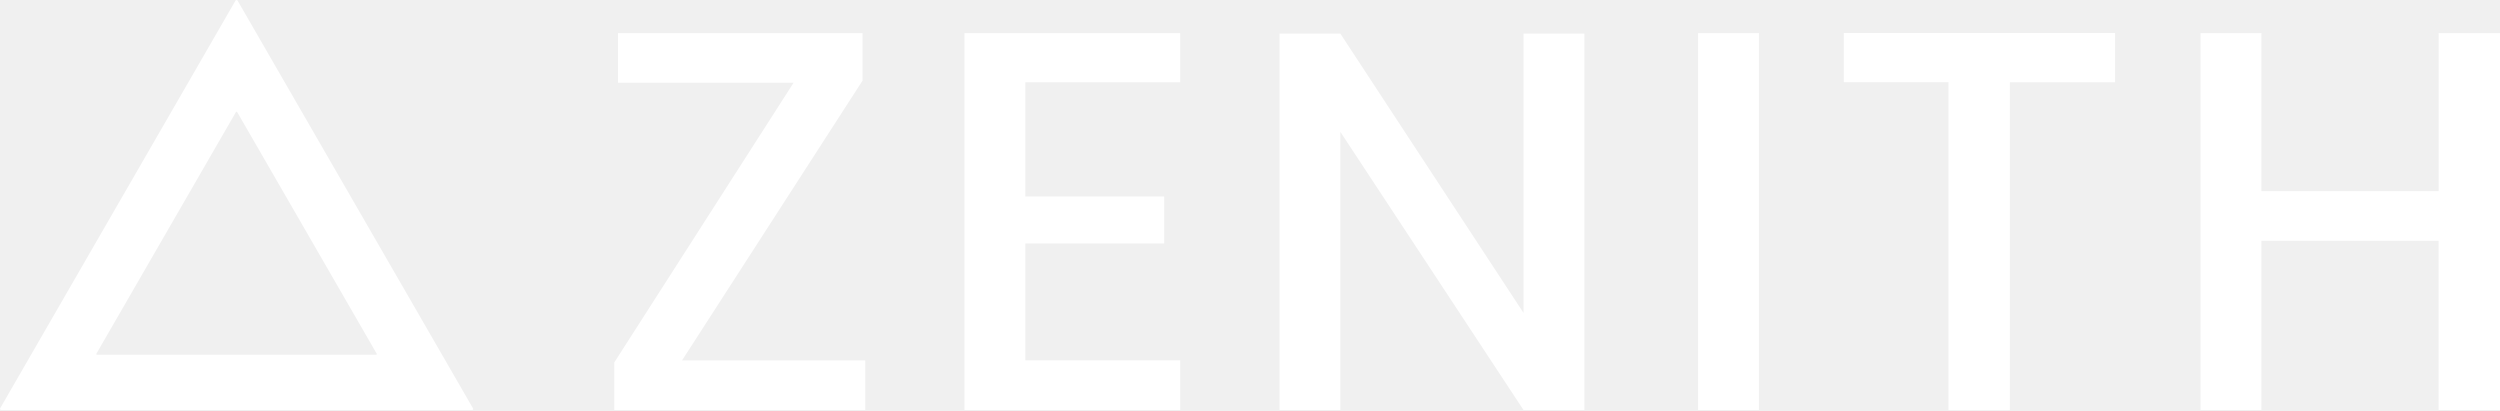
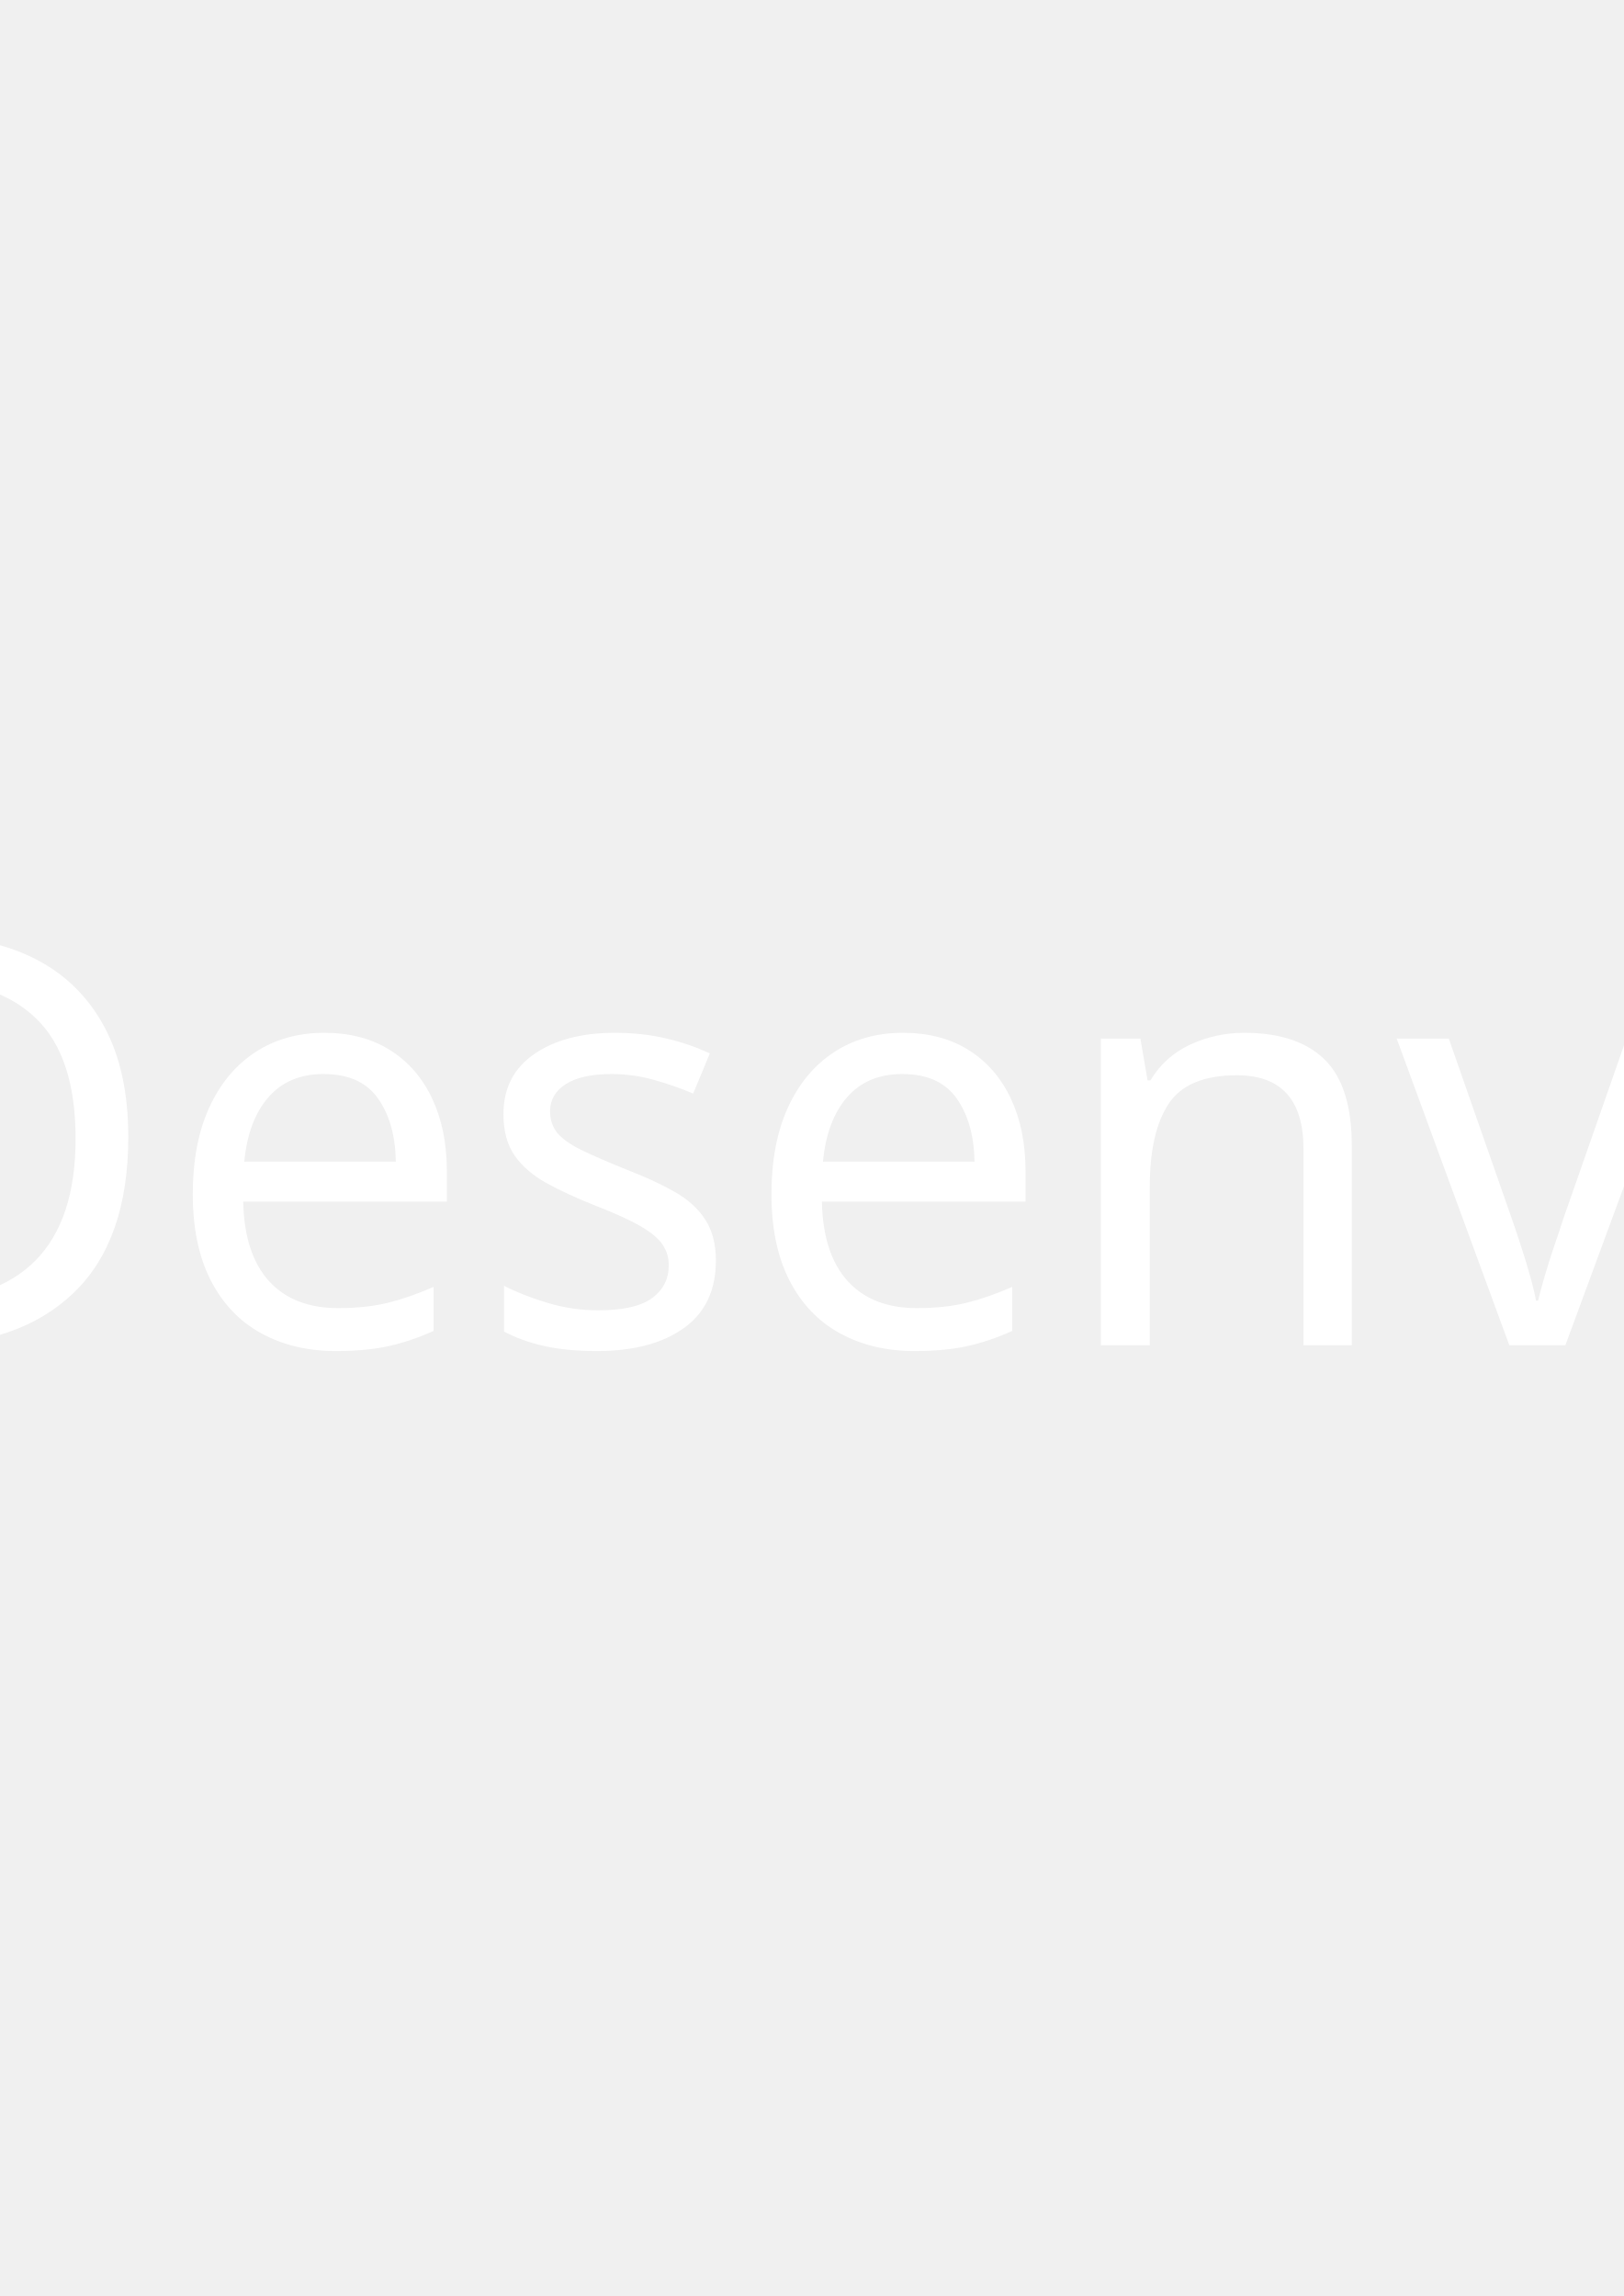
- <svg xmlns="http://www.w3.org/2000/svg" id="Layer_2" data-name="Layer 2" viewBox="0 0 177.986 29.192">
-   <defs>
-     <style>.cls-1{fill:#fff;}</style>
-   </defs>
-   <path class="cls-1" d="M48.558,25.656H61.6v3.536H43.73V25.808L56.5,5.889H44V2.357h17.41V5.738Z" />
-   <path class="cls-1" d="M73,5.852v8.136h9.883v3.344H73v8.324H84.022v3.536H68.666V2.357H84.022v3.5H73Z" />
-   <path class="cls-1" d="M112.8,29.192h-4.334L95.426,9.388v19.8H91.094V2.394h4.332l13.039,19.881V2.394H112.8v26.8Z" />
-   <path class="cls-1" d="M125.228,2.357V29.192h-4.334V2.357h4.334Z" />
-   <path class="cls-1" d="M150.582,2.357v3.5h-7.489v23.34h-4.371V5.852h-7.452v-3.5h19.312Z" />
-   <path class="cls-1" d="M177.986,2.357V29.192h-4.371V17.143H161V29.192h-4.334V2.357H161V13.608h12.618V2.357h4.371Z" />
-   <path class="cls-1" d="M25.292,14.554L16.914,0.042a0.085,0.085,0,0,0-.147,0L8.389,14.554,0.012,29.065a0.085,0.085,0,0,0,.073.127h33.53a0.074,0.074,0,0,0,.064-0.112Zm1.495,10.7H6.908a0.05,0.05,0,0,1-.044-0.076l4.967-8.6,4.967-8.6a0.05,0.05,0,0,1,.087,0l4.967,8.6,4.972,8.612A0.044,0.044,0,0,1,26.787,25.25Z" />
+ <svg xmlns="http://www.w3.org/2000/svg" width="210mm" height="297mm" viewBox="0 0 210 297" version="1.1" id="svg5">
+   <defs id="defs2" />
+   <g id="layer1">
+     <text xml:space="preserve" style="font-style:normal;font-variant:normal;font-weight:normal;font-stretch:normal;font-size:72.882px;line-height:1.25;font-family:'Berlin Sans FB Demi';-inkscape-font-specification:'Berlin Sans FB Demi';fill:#ffffff;fill-opacity:1;stroke:none;stroke-width:1.822" x="-175.109" y="171.335" id="text2007" transform="scale(0.9845747,1.015667)">
+       <tspan id="tspan2005" style="font-style:normal;font-variant:normal;font-weight:normal;font-stretch:normal;font-family:'Berlin Sans FB Demi';-inkscape-font-specification:'Berlin Sans FB Demi';fill:#ffffff;stroke-width:1.822" x="-175.109" y="171.335">CLS Desenvolvimentos</tspan>
+     </text>
+   </g>
</svg>
